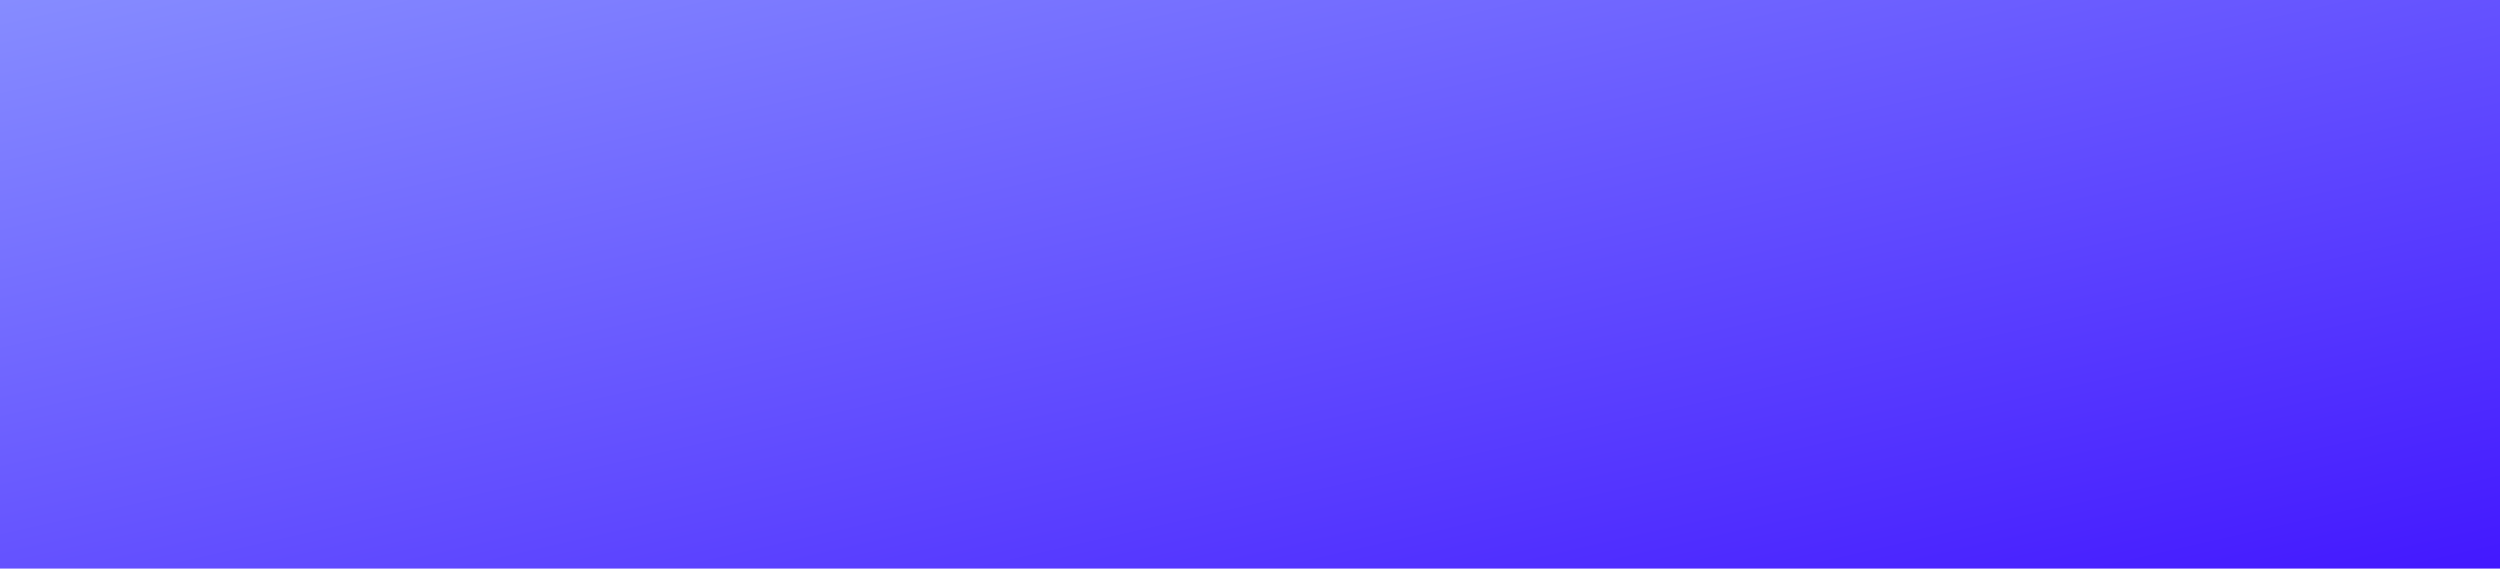
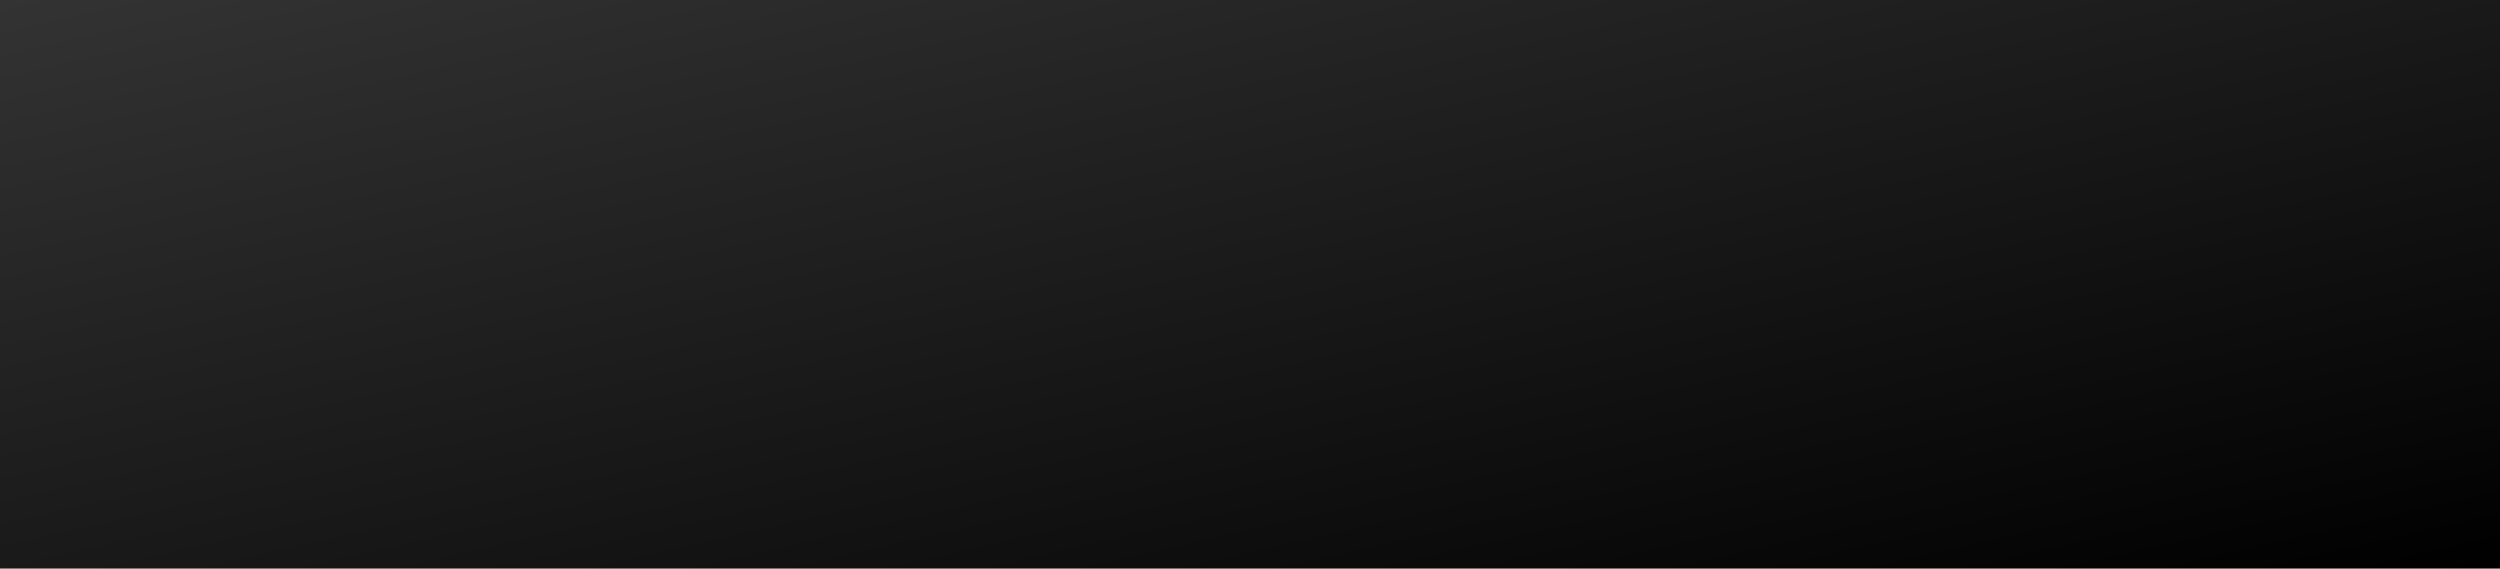
<svg xmlns="http://www.w3.org/2000/svg" width="576" height="131" viewBox="0 0 576 131" fill="none">
  <rect width="576" height="131" fill="url(#paint0_linear_2036_2102)" />
  <defs>
    <linearGradient id="paint0_linear_2036_2102" x1="0" y1="0" x2="56.656" y2="249.115" gradientUnits="userSpaceOnUse">
-       <stop stop-color="#868CFF" />
-       <stop offset="1" stop-color="#4318FF" />
+       <stop stop-color="#333" />
+       <stop offset="1" stop-color="#000" />
    </linearGradient>
  </defs>
</svg>
